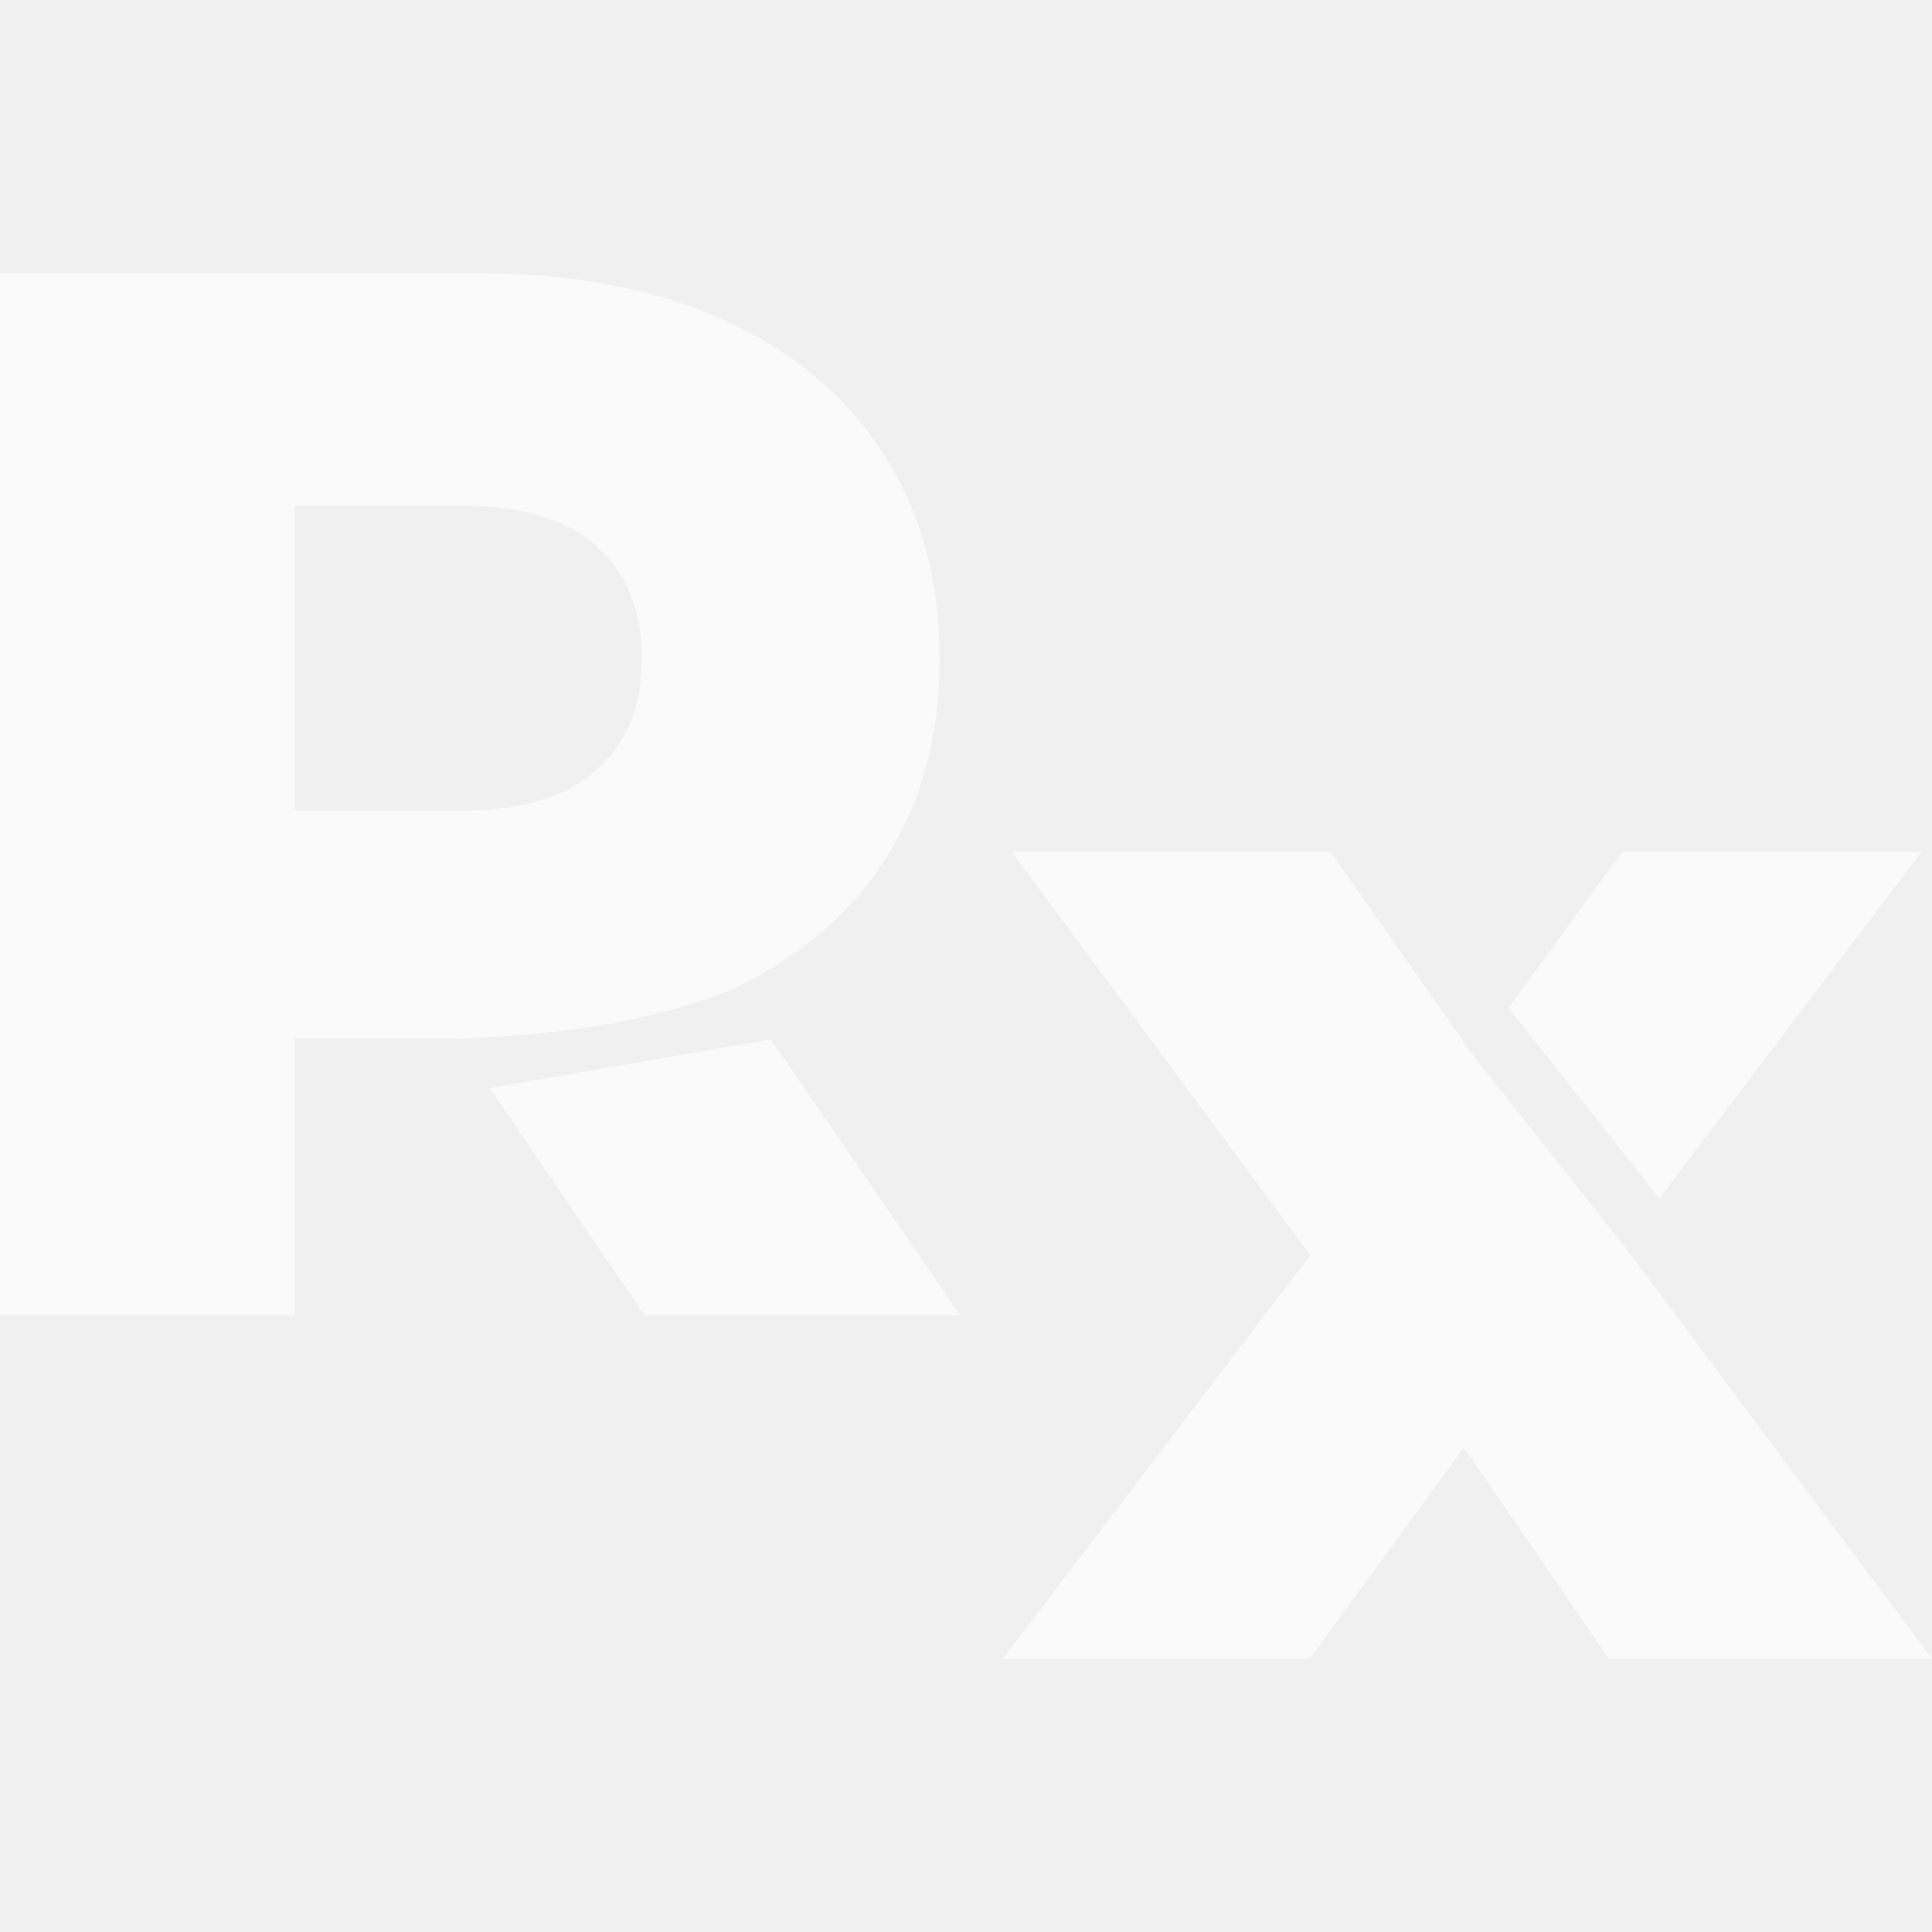
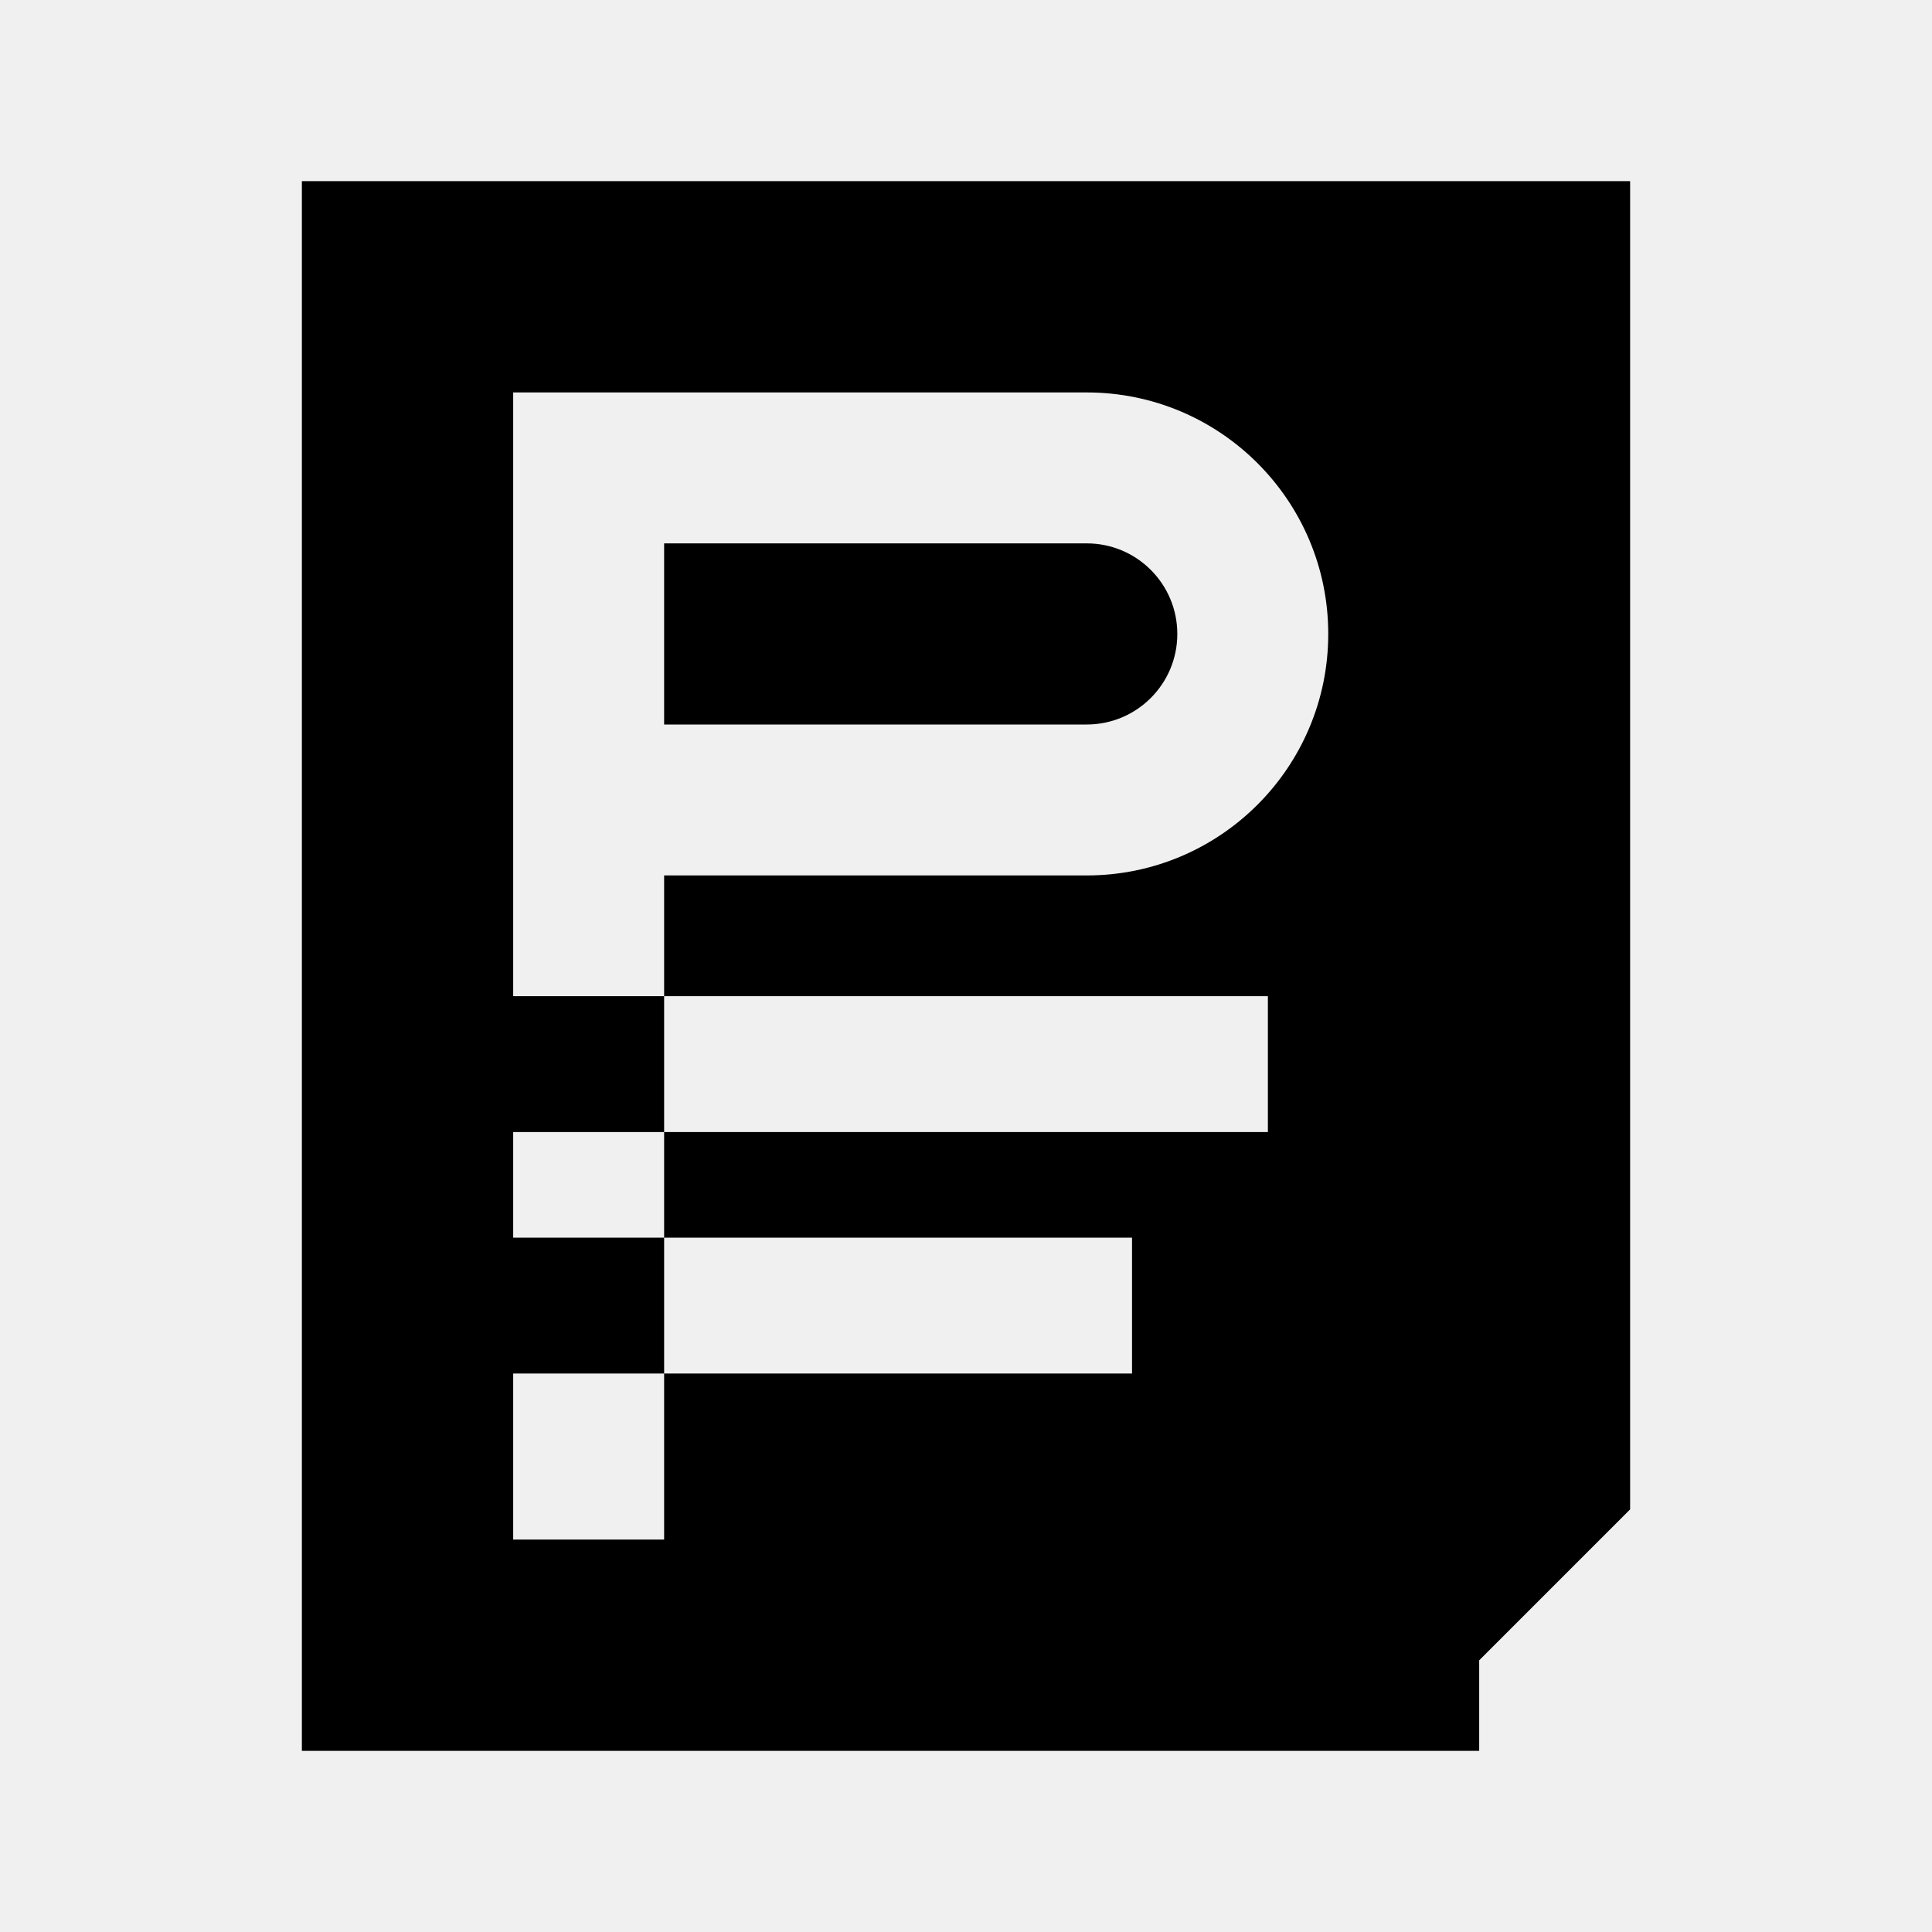
- <svg xmlns="http://www.w3.org/2000/svg" width="256" height="256" viewBox="0 0 256 256" fill="none">
-   <path fill-rule="evenodd" clip-rule="evenodd" d="M173.611 166.311L132.877 219.804H173.524L193.973 191.813L213.183 219.804H256L215.673 165.707L215.15 165.046L207.461 155.332L195.329 140.004L195.258 139.915L193.813 138.089L193.923 138.001L176.286 112.861H134.061L173.611 166.311ZM199.89 133.554L214.959 112.861H254.619L219.874 158.8L199.89 133.554Z" fill="#FAFAFA" />
-   <path fill-rule="evenodd" clip-rule="evenodd" d="M0 36.196V174.314H39.068V137.614H60.394L60.432 137.671C60.844 137.653 61.252 137.634 61.657 137.614C75.067 136.968 85.147 135.549 96.385 131.385C96.76 131.246 97.135 131.104 97.513 130.959L97.459 130.881C105.816 126.86 112.331 121.344 117.006 114.331C122.005 106.702 124.504 97.692 124.504 87.3C124.504 76.776 122.005 67.7 117.006 60.071C112.007 52.31 104.904 46.39 95.696 42.312C86.62 38.235 75.768 36.196 63.14 36.196H0ZM102.156 137.725L64.871 144.175L85.436 174.314H127.266L102.156 137.725ZM39.068 107.426H60.772C68.928 107.426 74.979 105.65 78.925 102.098C83.003 98.546 85.041 93.614 85.041 87.3C85.041 80.854 83.003 75.856 78.925 72.304C74.979 68.752 68.928 66.977 60.772 66.977H39.068V107.426Z" fill="#FAFAFA" />
+ <svg xmlns="http://www.w3.org/2000/svg" viewBox="0 0 256 256" width="256" height="256">
+   <style>
+     path { fill: #000000; }
+     @media (prefers-color-scheme: dark) { path { fill: #ffffff; } }
+   </style>
+   <path fill-rule="evenodd" d="M 40 24 L 216 24 L 216 200 L 196 220 L 196 232 L 40 232 Z M 68 52 L 68 204 L 88 204 L 88 52 Z M 88 52 L 88 116 L 144 116 A 32 32 0 0 0 144 52 Z M 88 72 L 144 72 A 12 12 0 0 1 144 96 L 88 96 Z M 68 132 L 168 132 L 168 150 L 68 150 Z M 68 164 L 150 164 L 150 182 L 68 182 Z" />
</svg>
